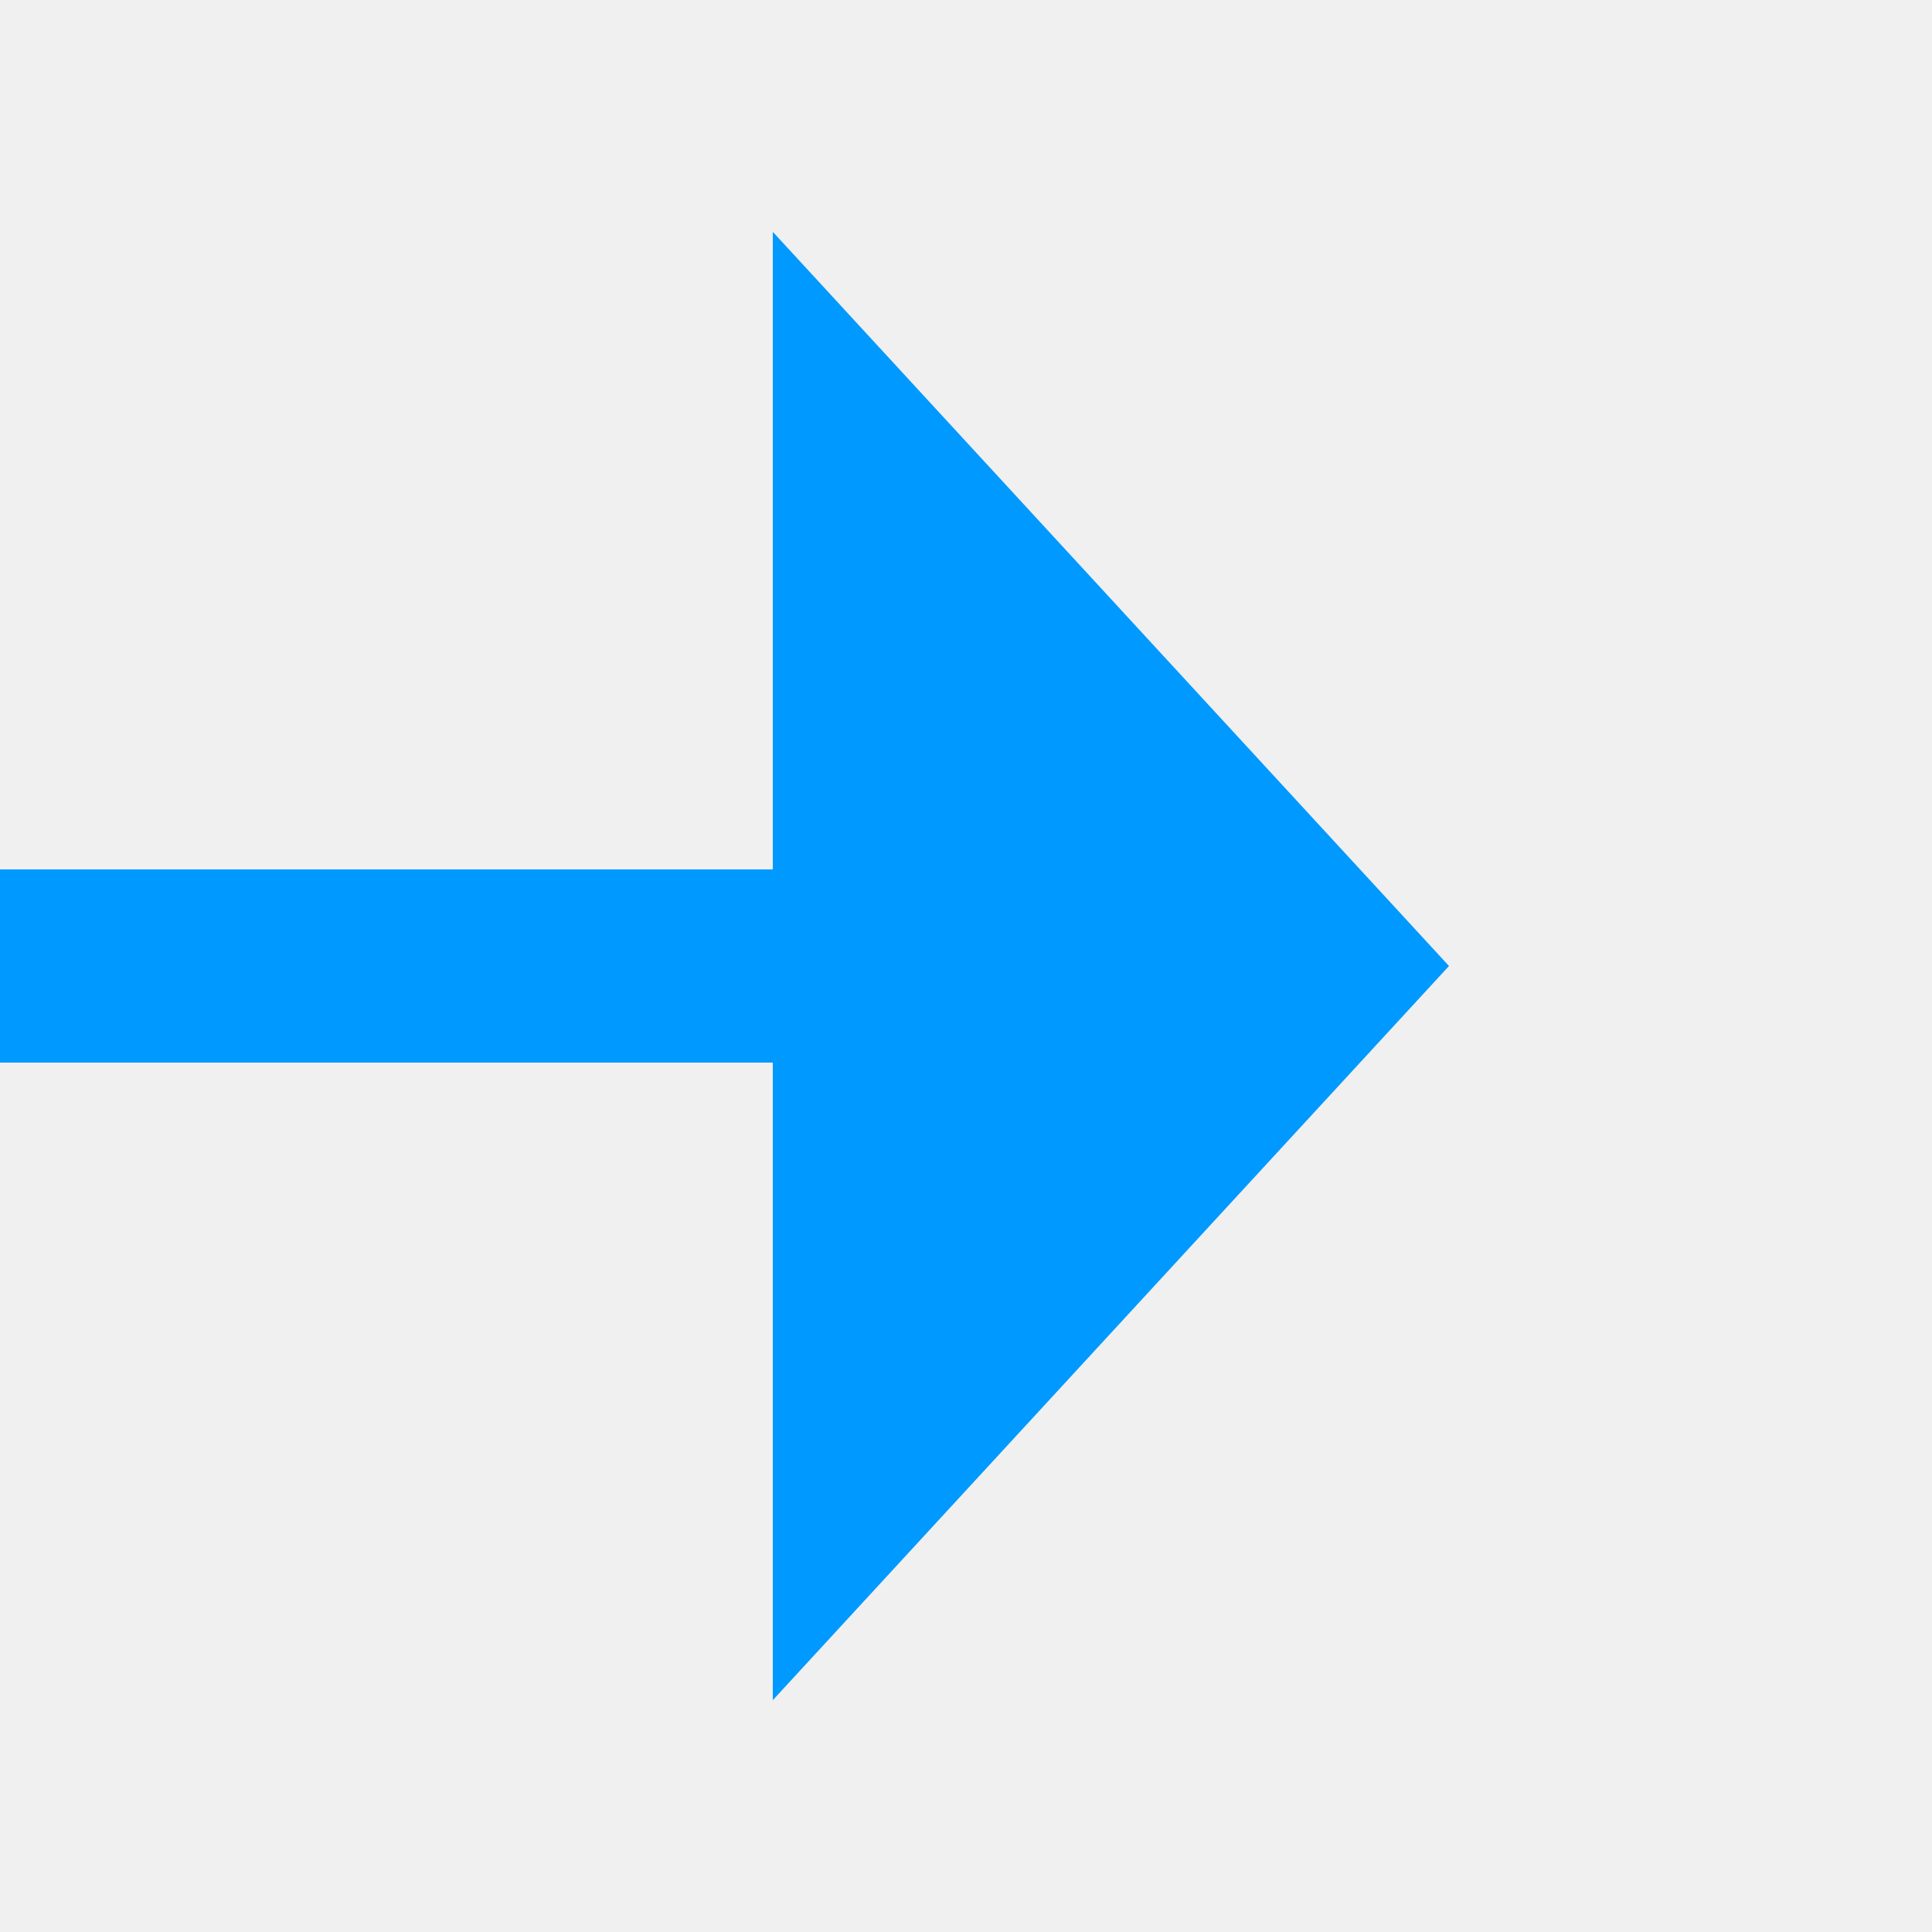
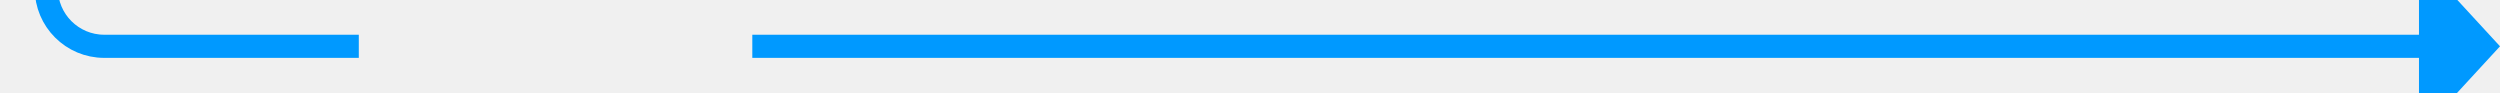
- <svg xmlns="http://www.w3.org/2000/svg" version="1.1" width="20px" height="20px" viewBox="807 398  20 20">
+ <svg xmlns="http://www.w3.org/2000/svg" version="1.1" width="216px" height="8px" viewBox="324 404  216 8">
  <defs>
-     <mask fill="white" id="clip241">
-       <path d="M 738 394  L 772 394  L 772 422  L 738 422  Z M 688 394  L 830 394  L 830 422  L 688 422  Z " fill-rule="evenodd" />
+     <mask fill="white" id="clip96">
+       <path d="M 355 394  L 389 394  L 389 422  L 355 422  Z M 325 284  L 548 284  L 548 422  L 325 422  Z " fill-rule="evenodd" />
    </mask>
  </defs>
-   <path d="M 815 415.6  L 822 408  L 815 400.4  L 815 415.6  Z " fill-rule="nonzero" fill="#0099ff" stroke="none" mask="url(#clip241)" />
-   <rect fill-rule="evenodd" fill="#0099ff" stroke="none" x="688" y="407" width="128" height="2" mask="url(#clip241)" />
-   <path d="" stroke-width="2" stroke="#0099ff" fill="none" mask="url(#clip241)" />
+   <path d="M 533 415.6  L 540 408  L 533 400.4  L 533 415.6  Z " fill-rule="nonzero" fill="#0099ff" stroke="none" mask="url(#clip96)" />
+   <path d="M 328 284  L 328 403  A 5 5  0 0 0 333 408  L 534 408  " stroke-width="2" stroke="#0099ff" fill="none" mask="url(#clip96)" />
</svg>
